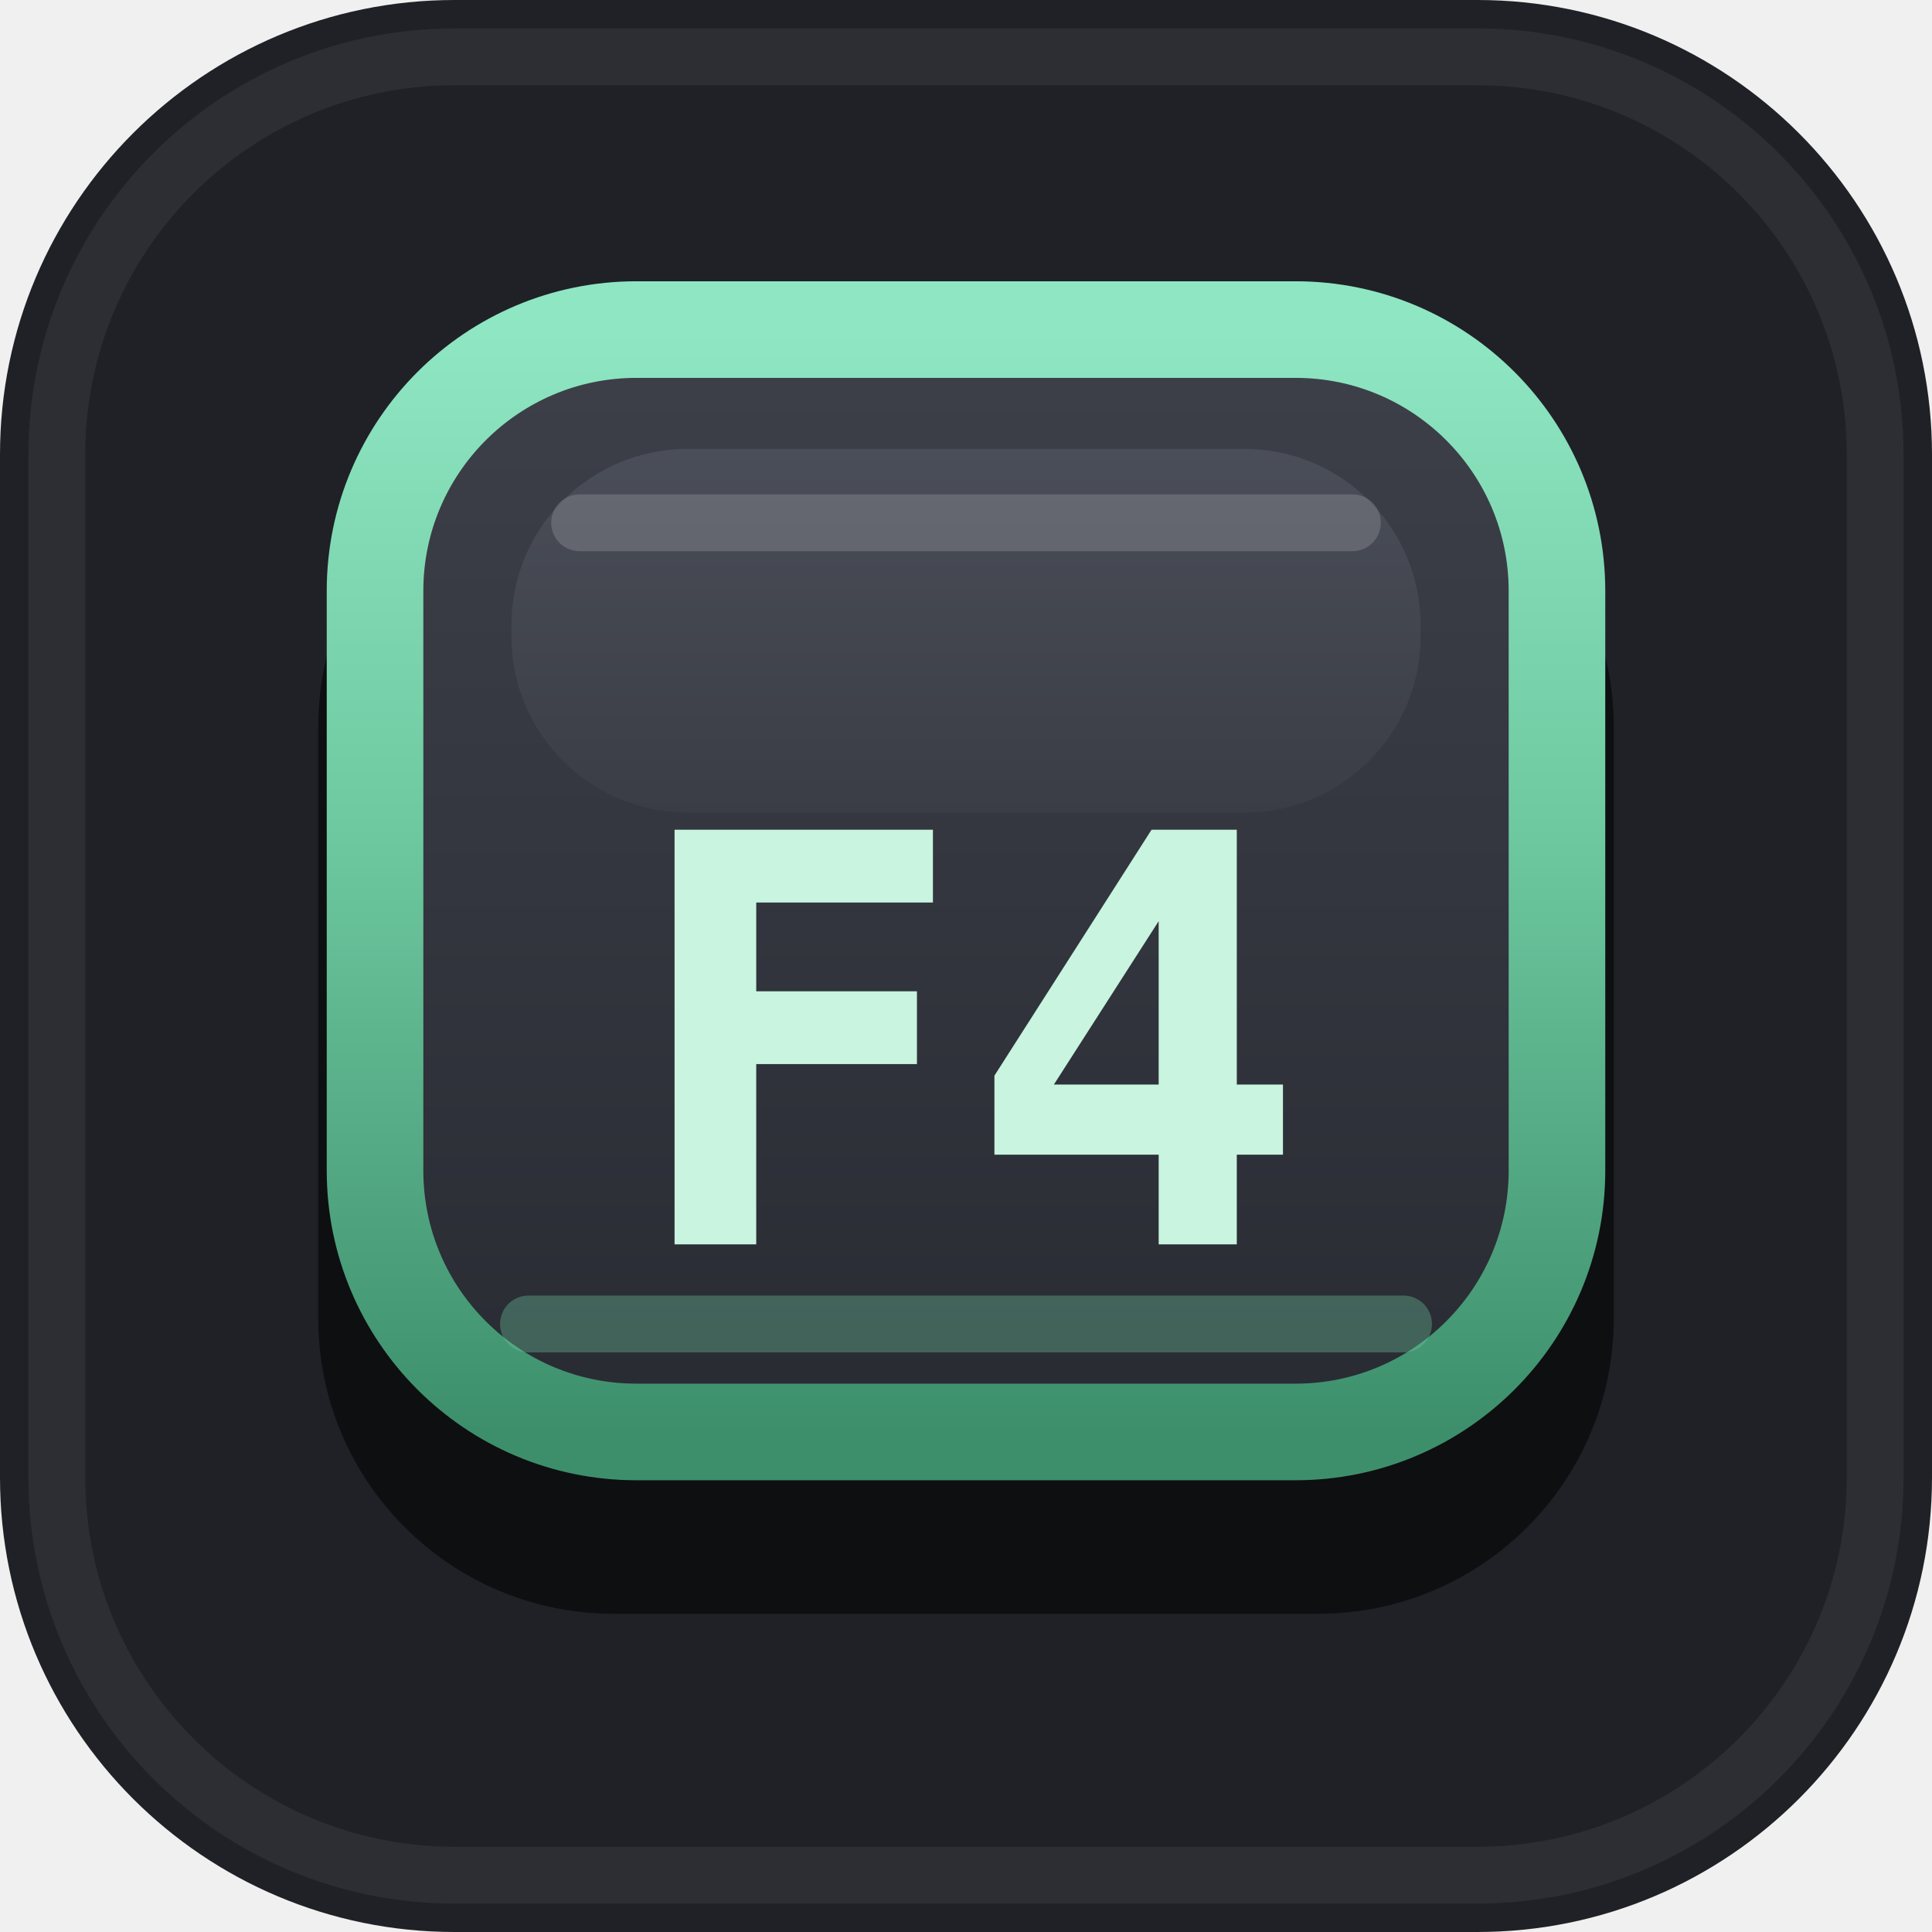
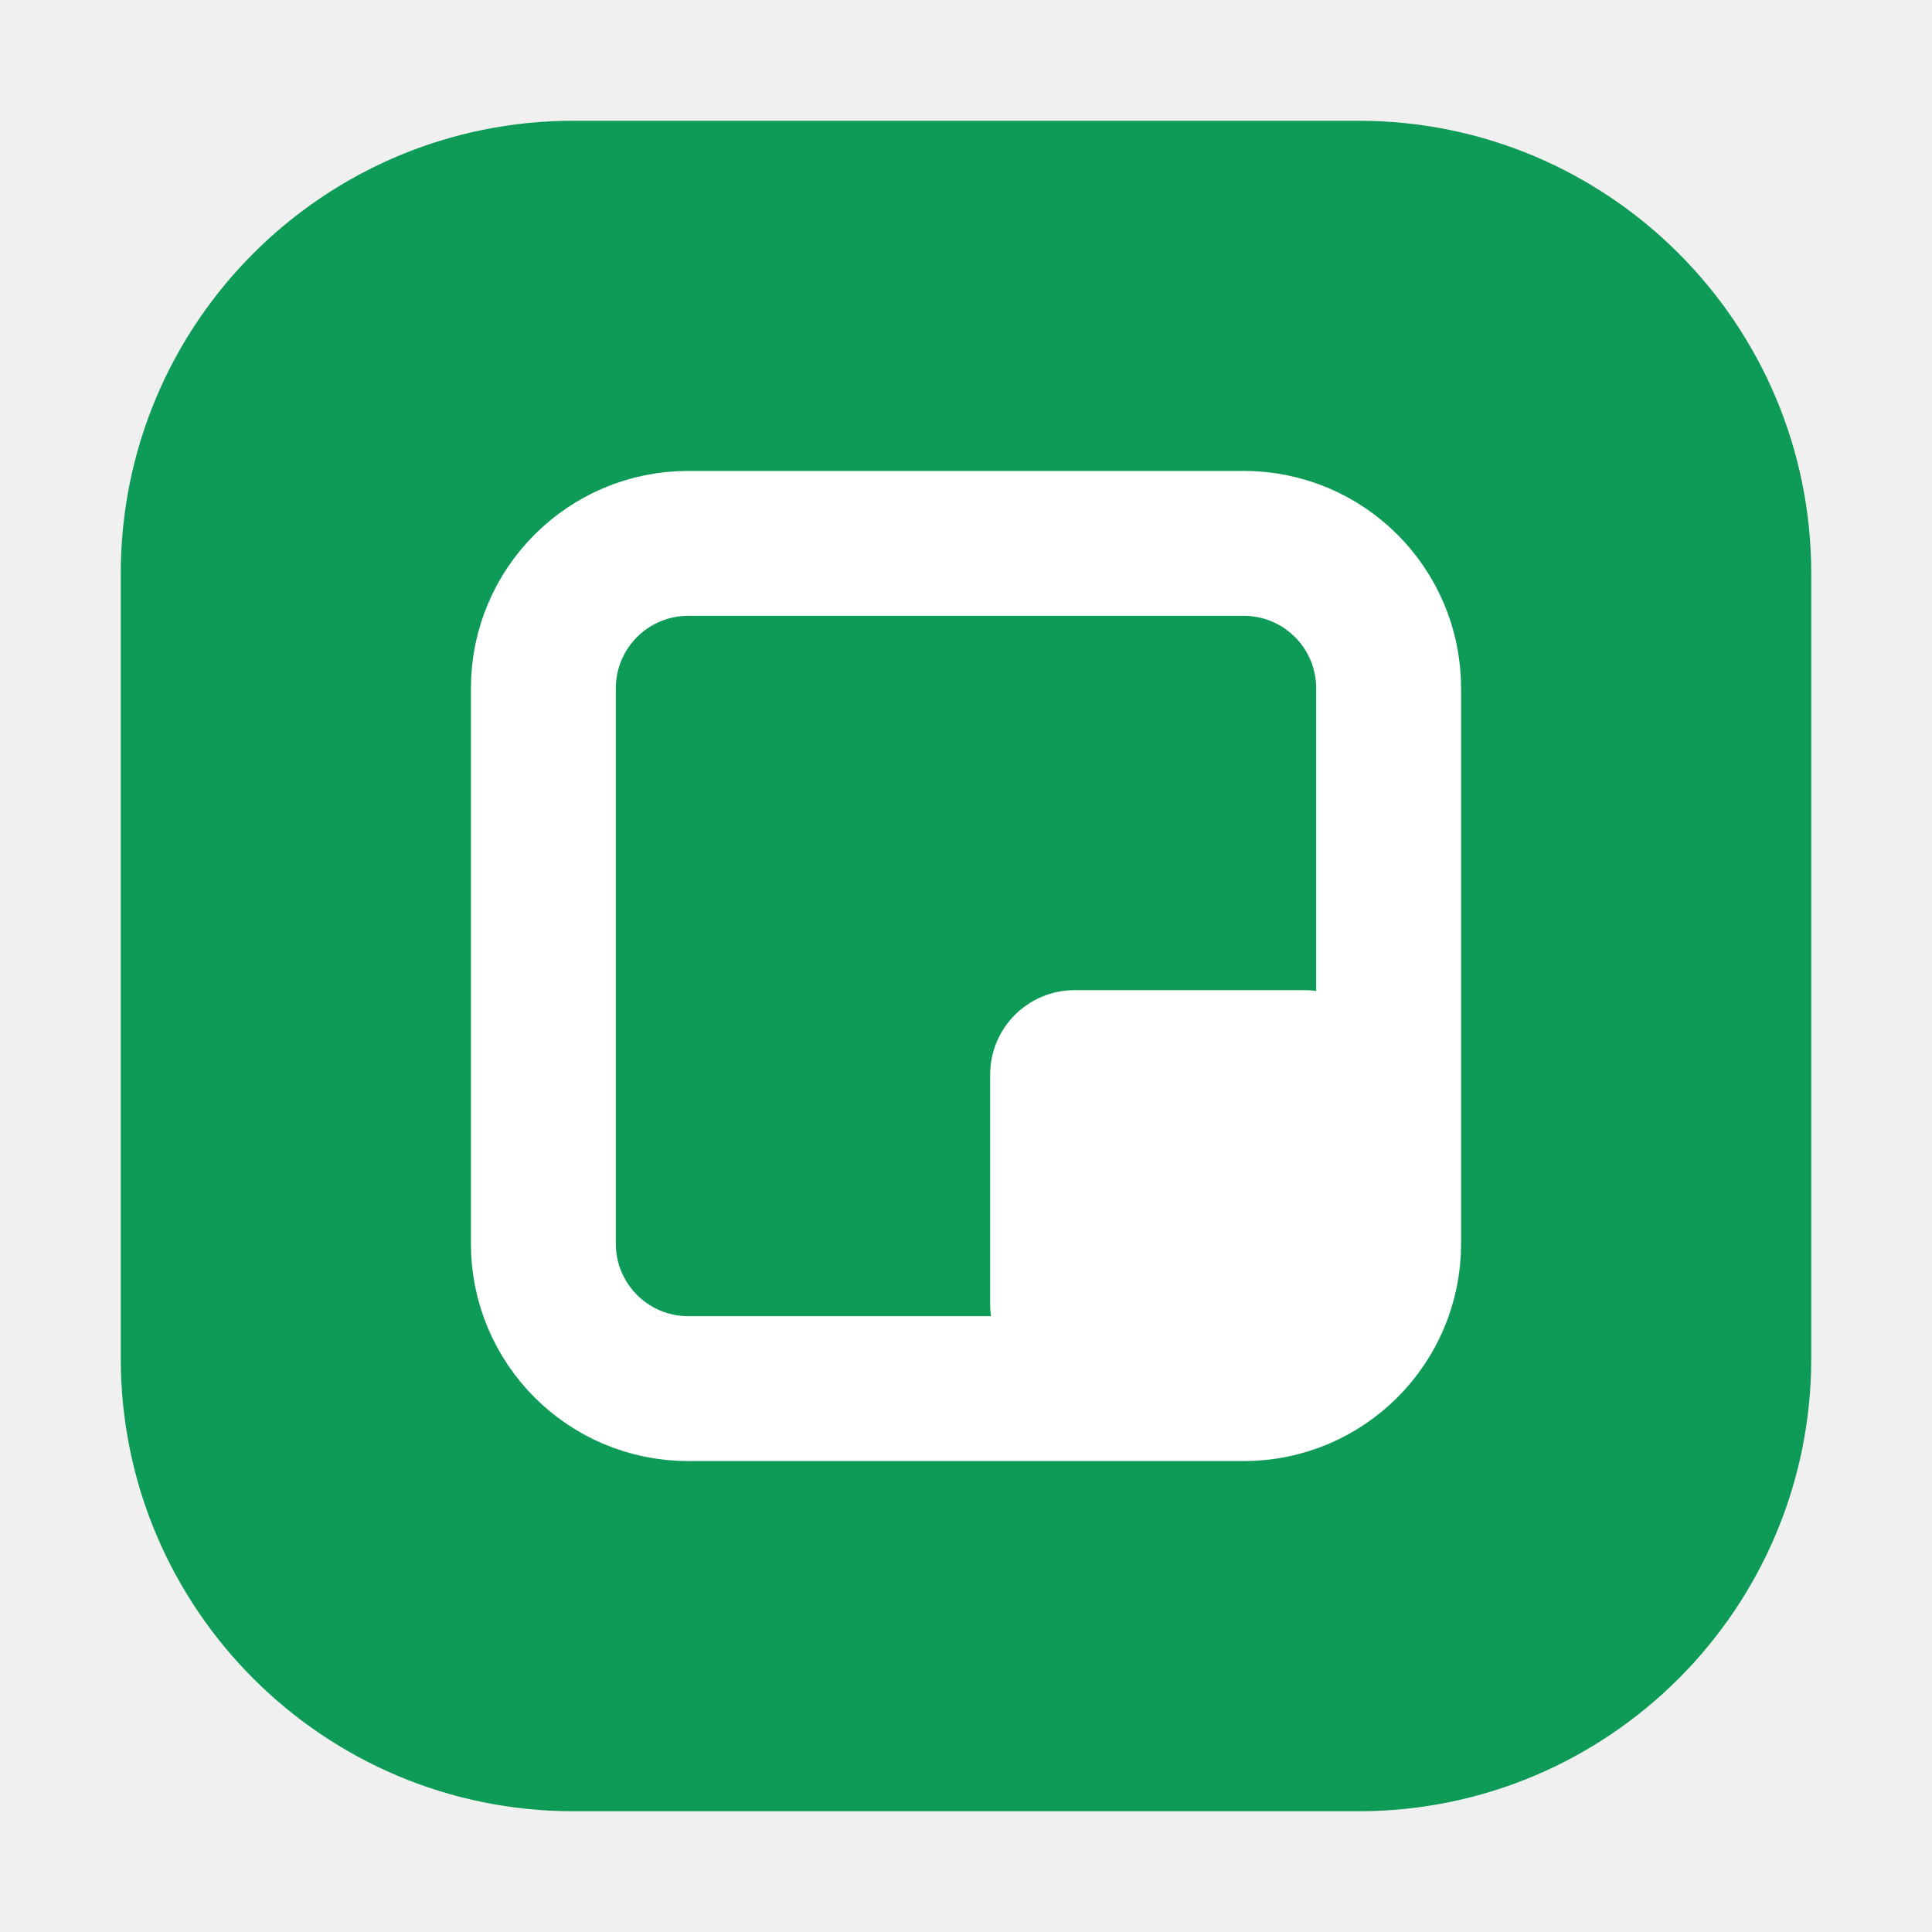
- <svg xmlns="http://www.w3.org/2000/svg" viewBox="0 0 34 34">
-   <defs>
-     <linearGradient id="fvRim" x1="0" y1="0" x2="0" y2="1">
-       <stop offset="0" stop-color="#8fe6c3" />
-       <stop offset=".45" stop-color="#6ec9a0" />
-       <stop offset="1" stop-color="#3d8f6c" />
-     </linearGradient>
-     <linearGradient id="fvCap" x1="0" y1="0" x2="0" y2="1">
-       <stop offset="0" stop-color="#3d4049" />
-       <stop offset=".5" stop-color="#33363e" />
-       <stop offset="1" stop-color="#282b32" />
-     </linearGradient>
-     <linearGradient id="fvTop" x1="0" y1="0" x2="0" y2="1">
-       <stop offset="0" stop-color="#4a4e58" />
-       <stop offset="1" stop-color="#3a3d45" />
-     </linearGradient>
-   </defs>
-   <rect width="34" height="34" rx="8" fill="#1f2126" />
-   <rect x="1" y="1" width="32" height="32" rx="7" fill="none" stroke="rgba(255,255,255,.06)" stroke-width="1" />
-   <rect x="5.6" y="7.6" width="22.8" height="20.8" rx="5.2" fill="rgba(0,0,0,.55)" />
-   <rect x="6.6" y="5.8" width="20.8" height="19.4" rx="4.6" fill="url(#fvCap)" stroke="url(#fvRim)" stroke-width="1.7" />
-   <rect x="9" y="7.9" width="16" height="6.4" rx="3.1" fill="url(#fvTop)" />
-   <path d="M10.2 9.2h13.6" stroke="rgba(255,255,255,.16)" stroke-width="1" stroke-linecap="round" />
-   <text x="17" y="21.9" text-anchor="middle" font-family="ui-monospace,Menlo,Consolas,monospace" font-weight="700" font-size="10" fill="#c8f4e0">F4</text>
-   <path d="M9.3 23.3h15.4" stroke="rgba(110,201,160,.35)" stroke-width="1" stroke-linecap="round" />
+ <svg xmlns="http://www.w3.org/2000/svg" viewBox="0 0 32 32">
+   <style>
+     .tile{ fill:#0e9b57 }
+     .ink { fill:none; stroke:#ffffff; stroke-width:2.4 }
+     .cur { fill:#ffffff }
+     @media (prefers-color-scheme: dark){
+       .tile{ fill:#2bb978 }
+       .ink { stroke:#0c2a1e }
+       .cur { fill:#0c2a1e }
+     }
+   </style>
+   <rect class="tile" x="2" y="2" width="28" height="28" rx="7.5" />
+   <rect class="ink" x="9" y="9" width="14" height="14" rx="2.4" />
+   <rect class="cur" x="16.4" y="16.4" width="6.6" height="6.6" rx="1.4" />
</svg>
